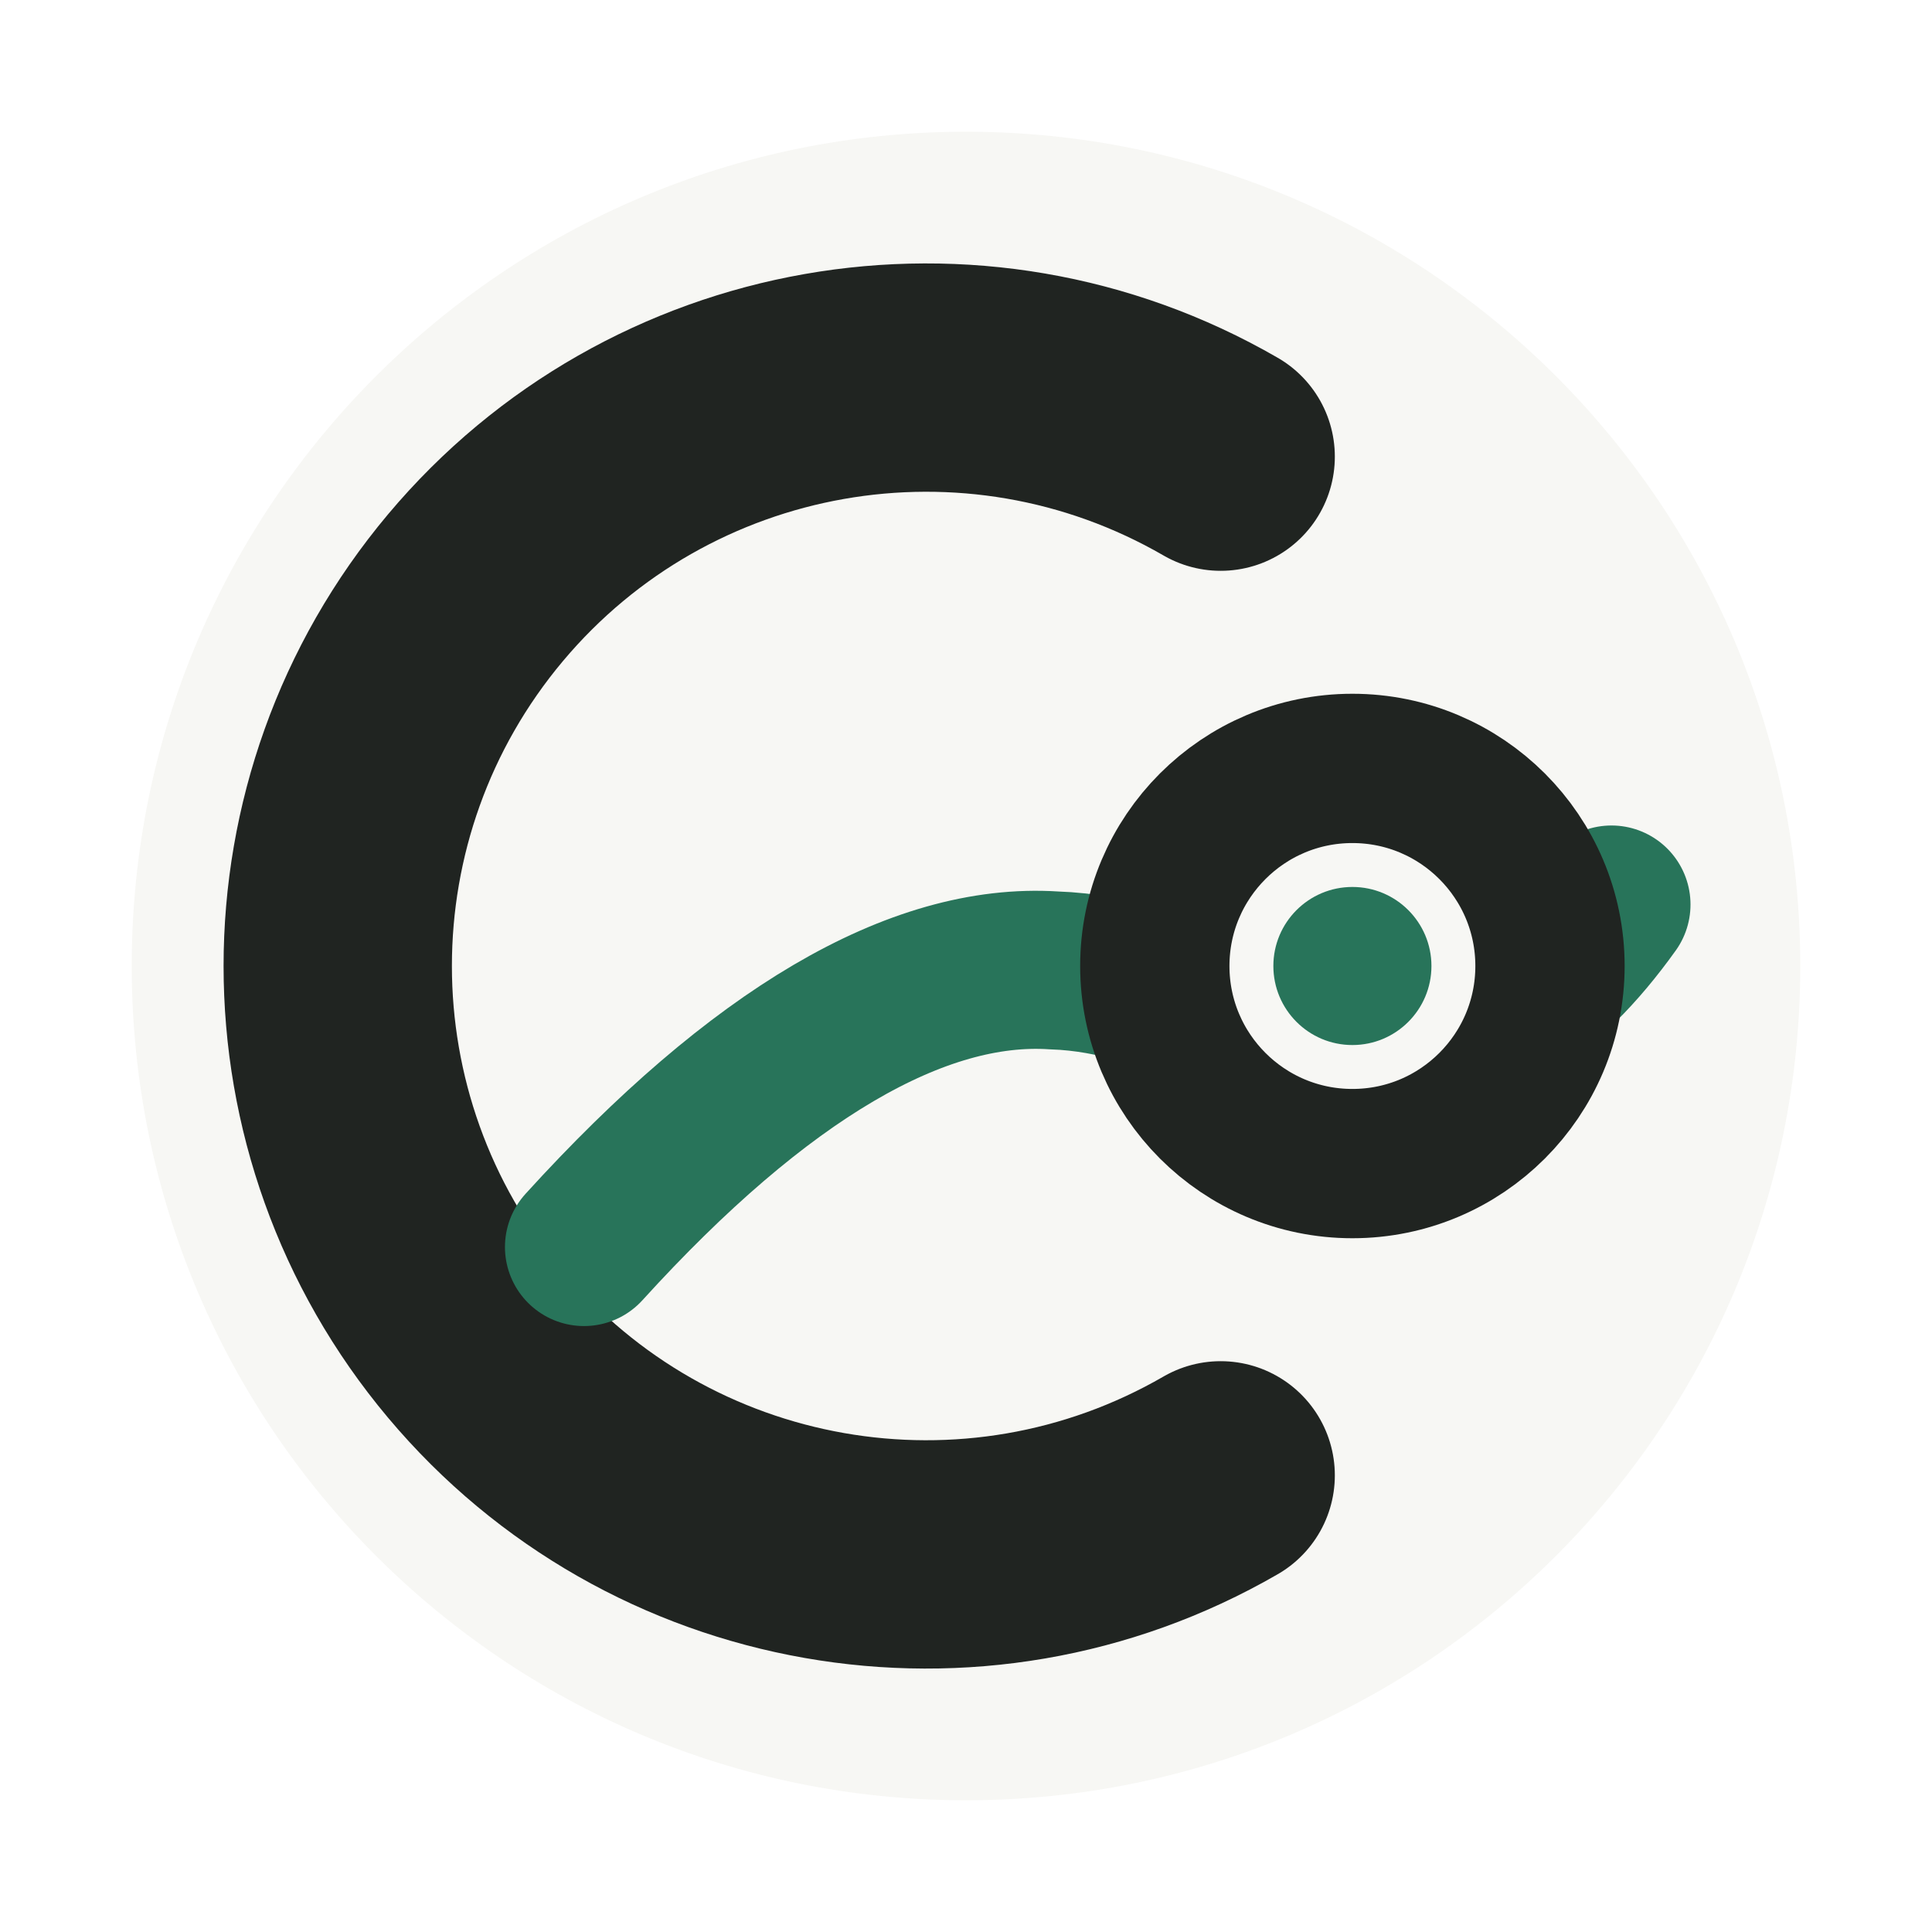
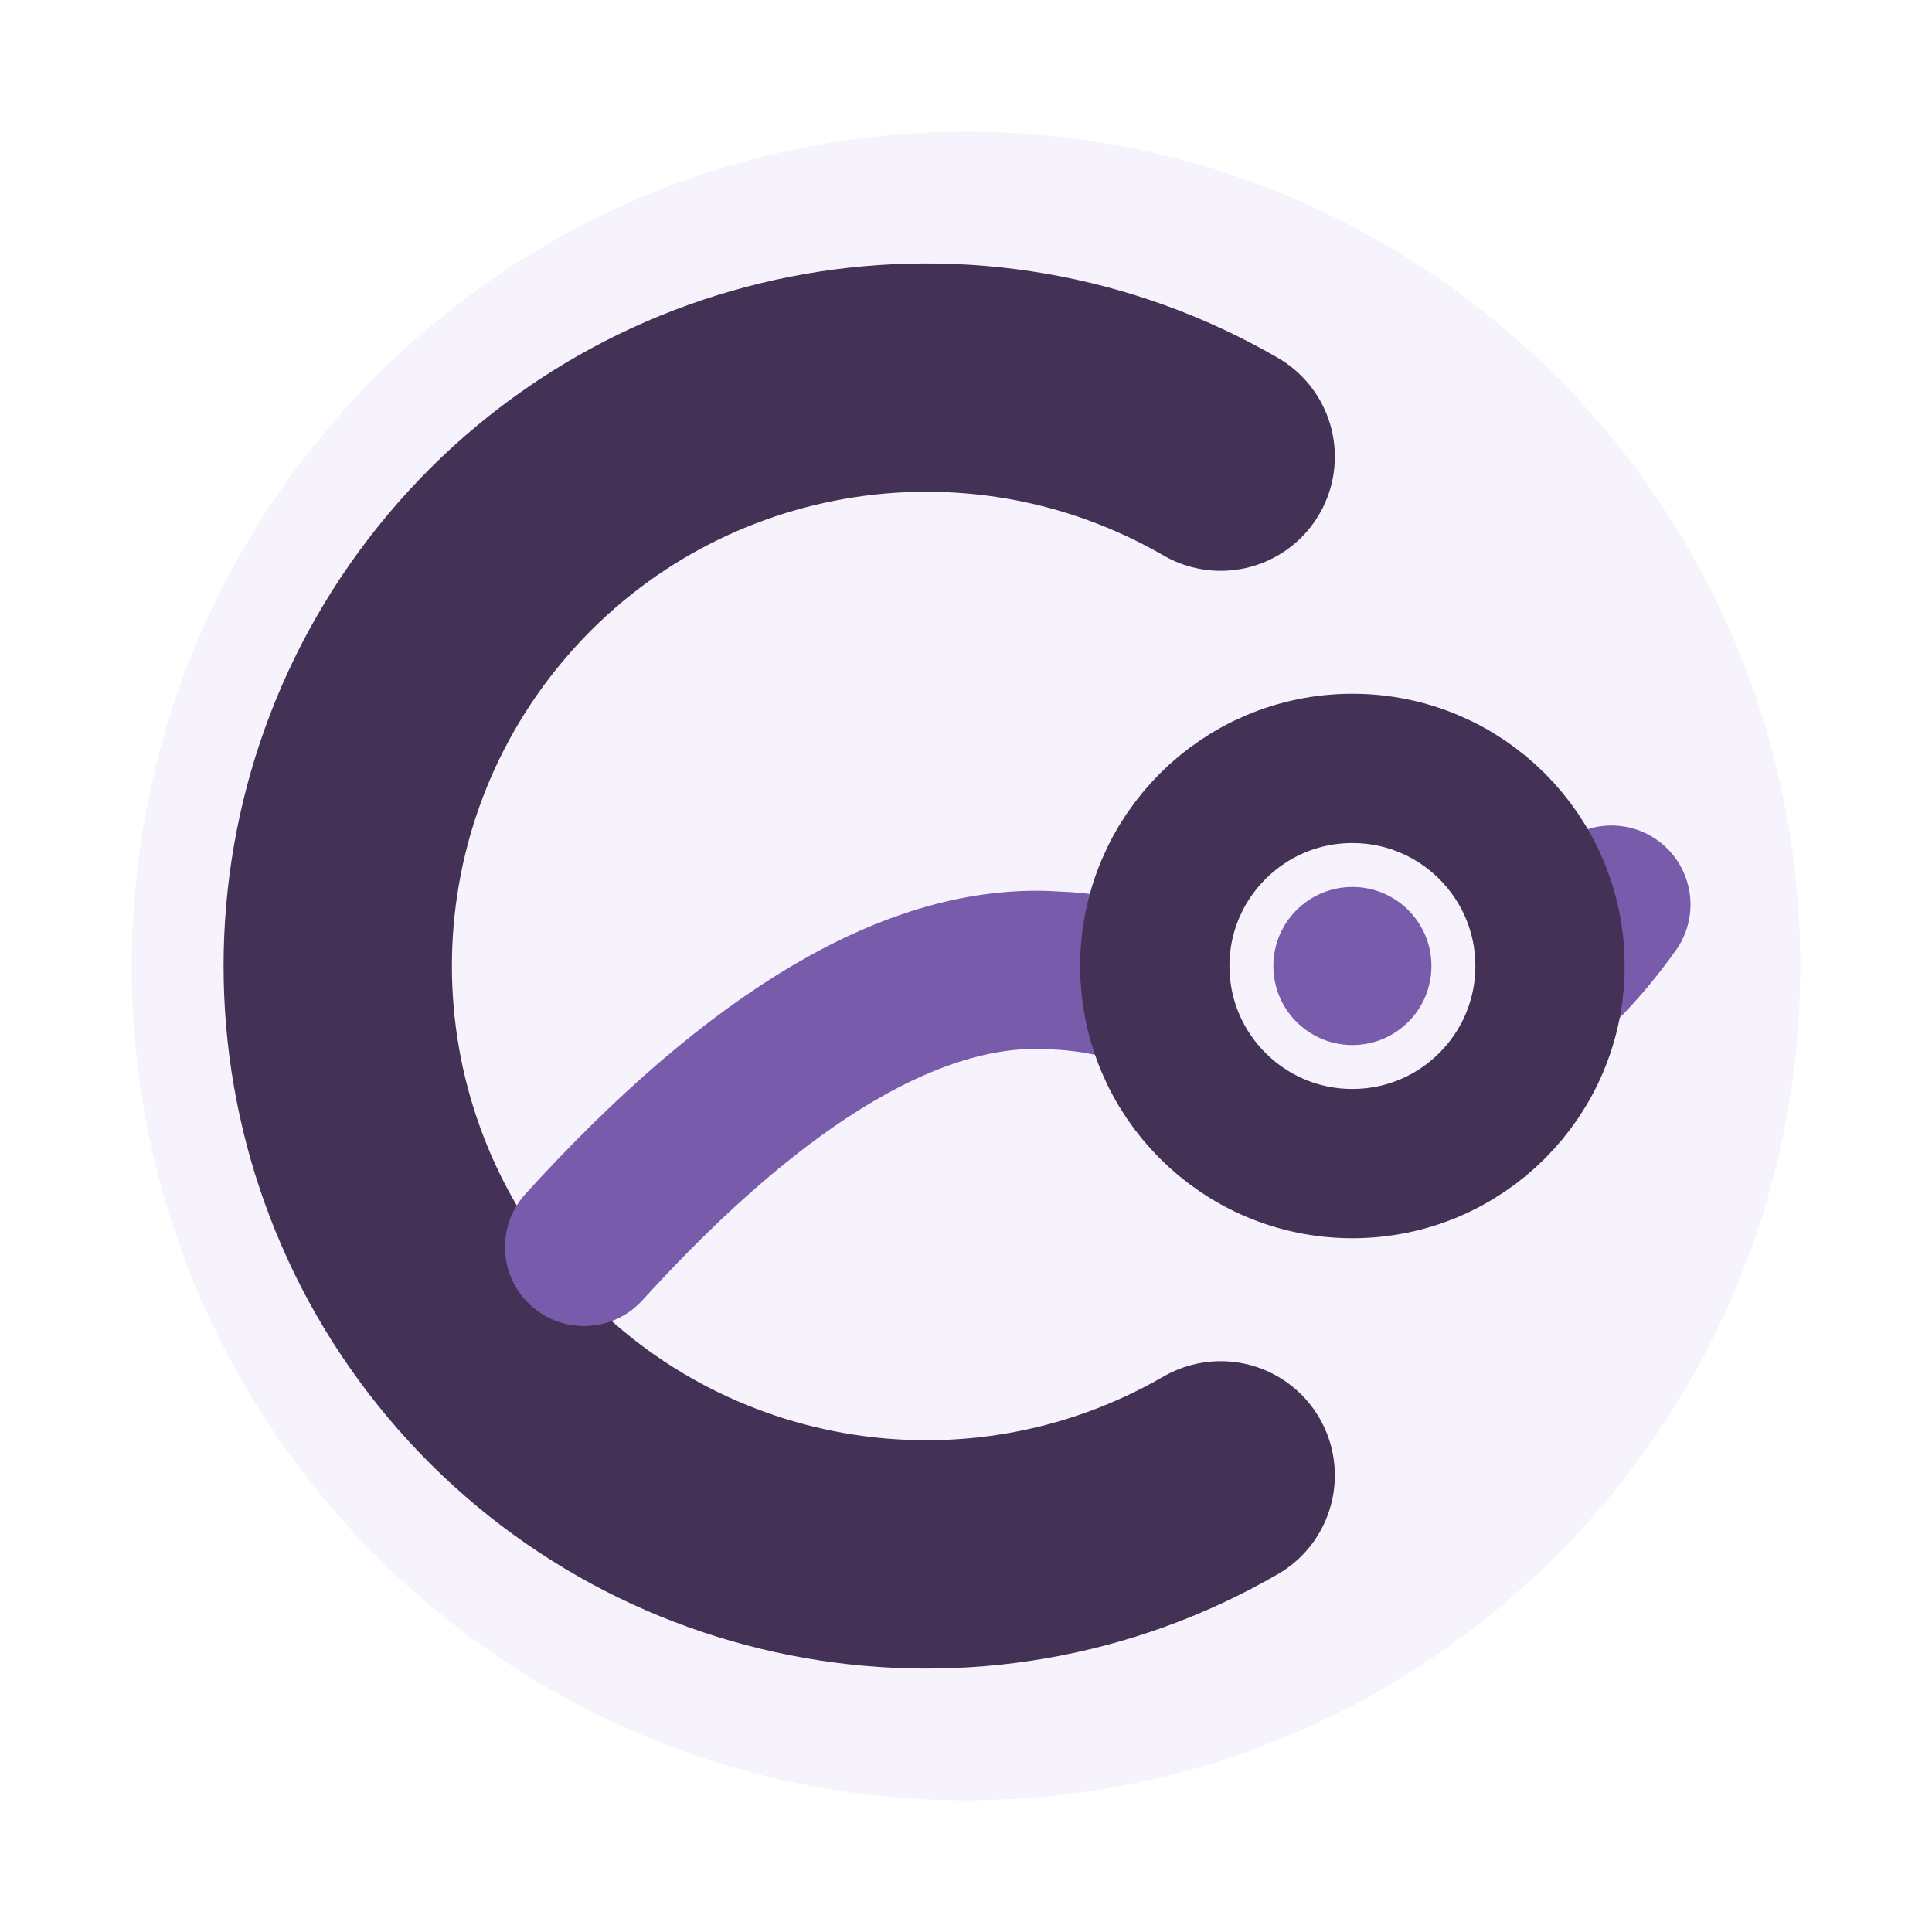
<svg xmlns="http://www.w3.org/2000/svg" width="44" height="44" viewBox="0 0 44 44" role="img" aria-labelledby="title desc">
-   <circle cx="22" cy="22" r="19" fill="#f7f7f4" />
-   <path d="M27.8 10.4A13.4 13.4 0 1 0 27.8 33.6" fill="none" stroke="#202421" stroke-width="5.2" stroke-linecap="round" />
-   <path d="M13.3 28.4c4-4.4 7.6-6.5 10.7-6.3 2.9.1 4.8 1.9 7.4 1.8 2.1-.1 3.8-1.2 5.3-3.3" fill="none" stroke="#28745a" stroke-width="3.6" stroke-linecap="round" />
-   <circle cx="30.8" cy="22" r="4.5" fill="#f7f7f4" stroke="#202421" stroke-width="3.4" />
-   <circle cx="30.8" cy="22" r="1.8" fill="#28745a" />
+   <circle cx="22" cy="22" r="19" fill="#f6f3fc" />
+   <path d="M27.8 10.4A13.4 13.4 0 1 0 27.8 33.6" fill="none" stroke="#443256" stroke-width="5.2" stroke-linecap="round" />
+   <path d="M13.3 28.4c4-4.4 7.6-6.5 10.7-6.3 2.9.1 4.8 1.9 7.4 1.8 2.1-.1 3.8-1.2 5.3-3.3" fill="none" stroke="#795bac" stroke-width="3.6" stroke-linecap="round" />
+   <circle cx="30.8" cy="22" r="4.5" fill="#f6f3fc" stroke="#443256" stroke-width="3.4" />
+   <circle cx="30.8" cy="22" r="1.8" fill="#795bac" />
</svg>
